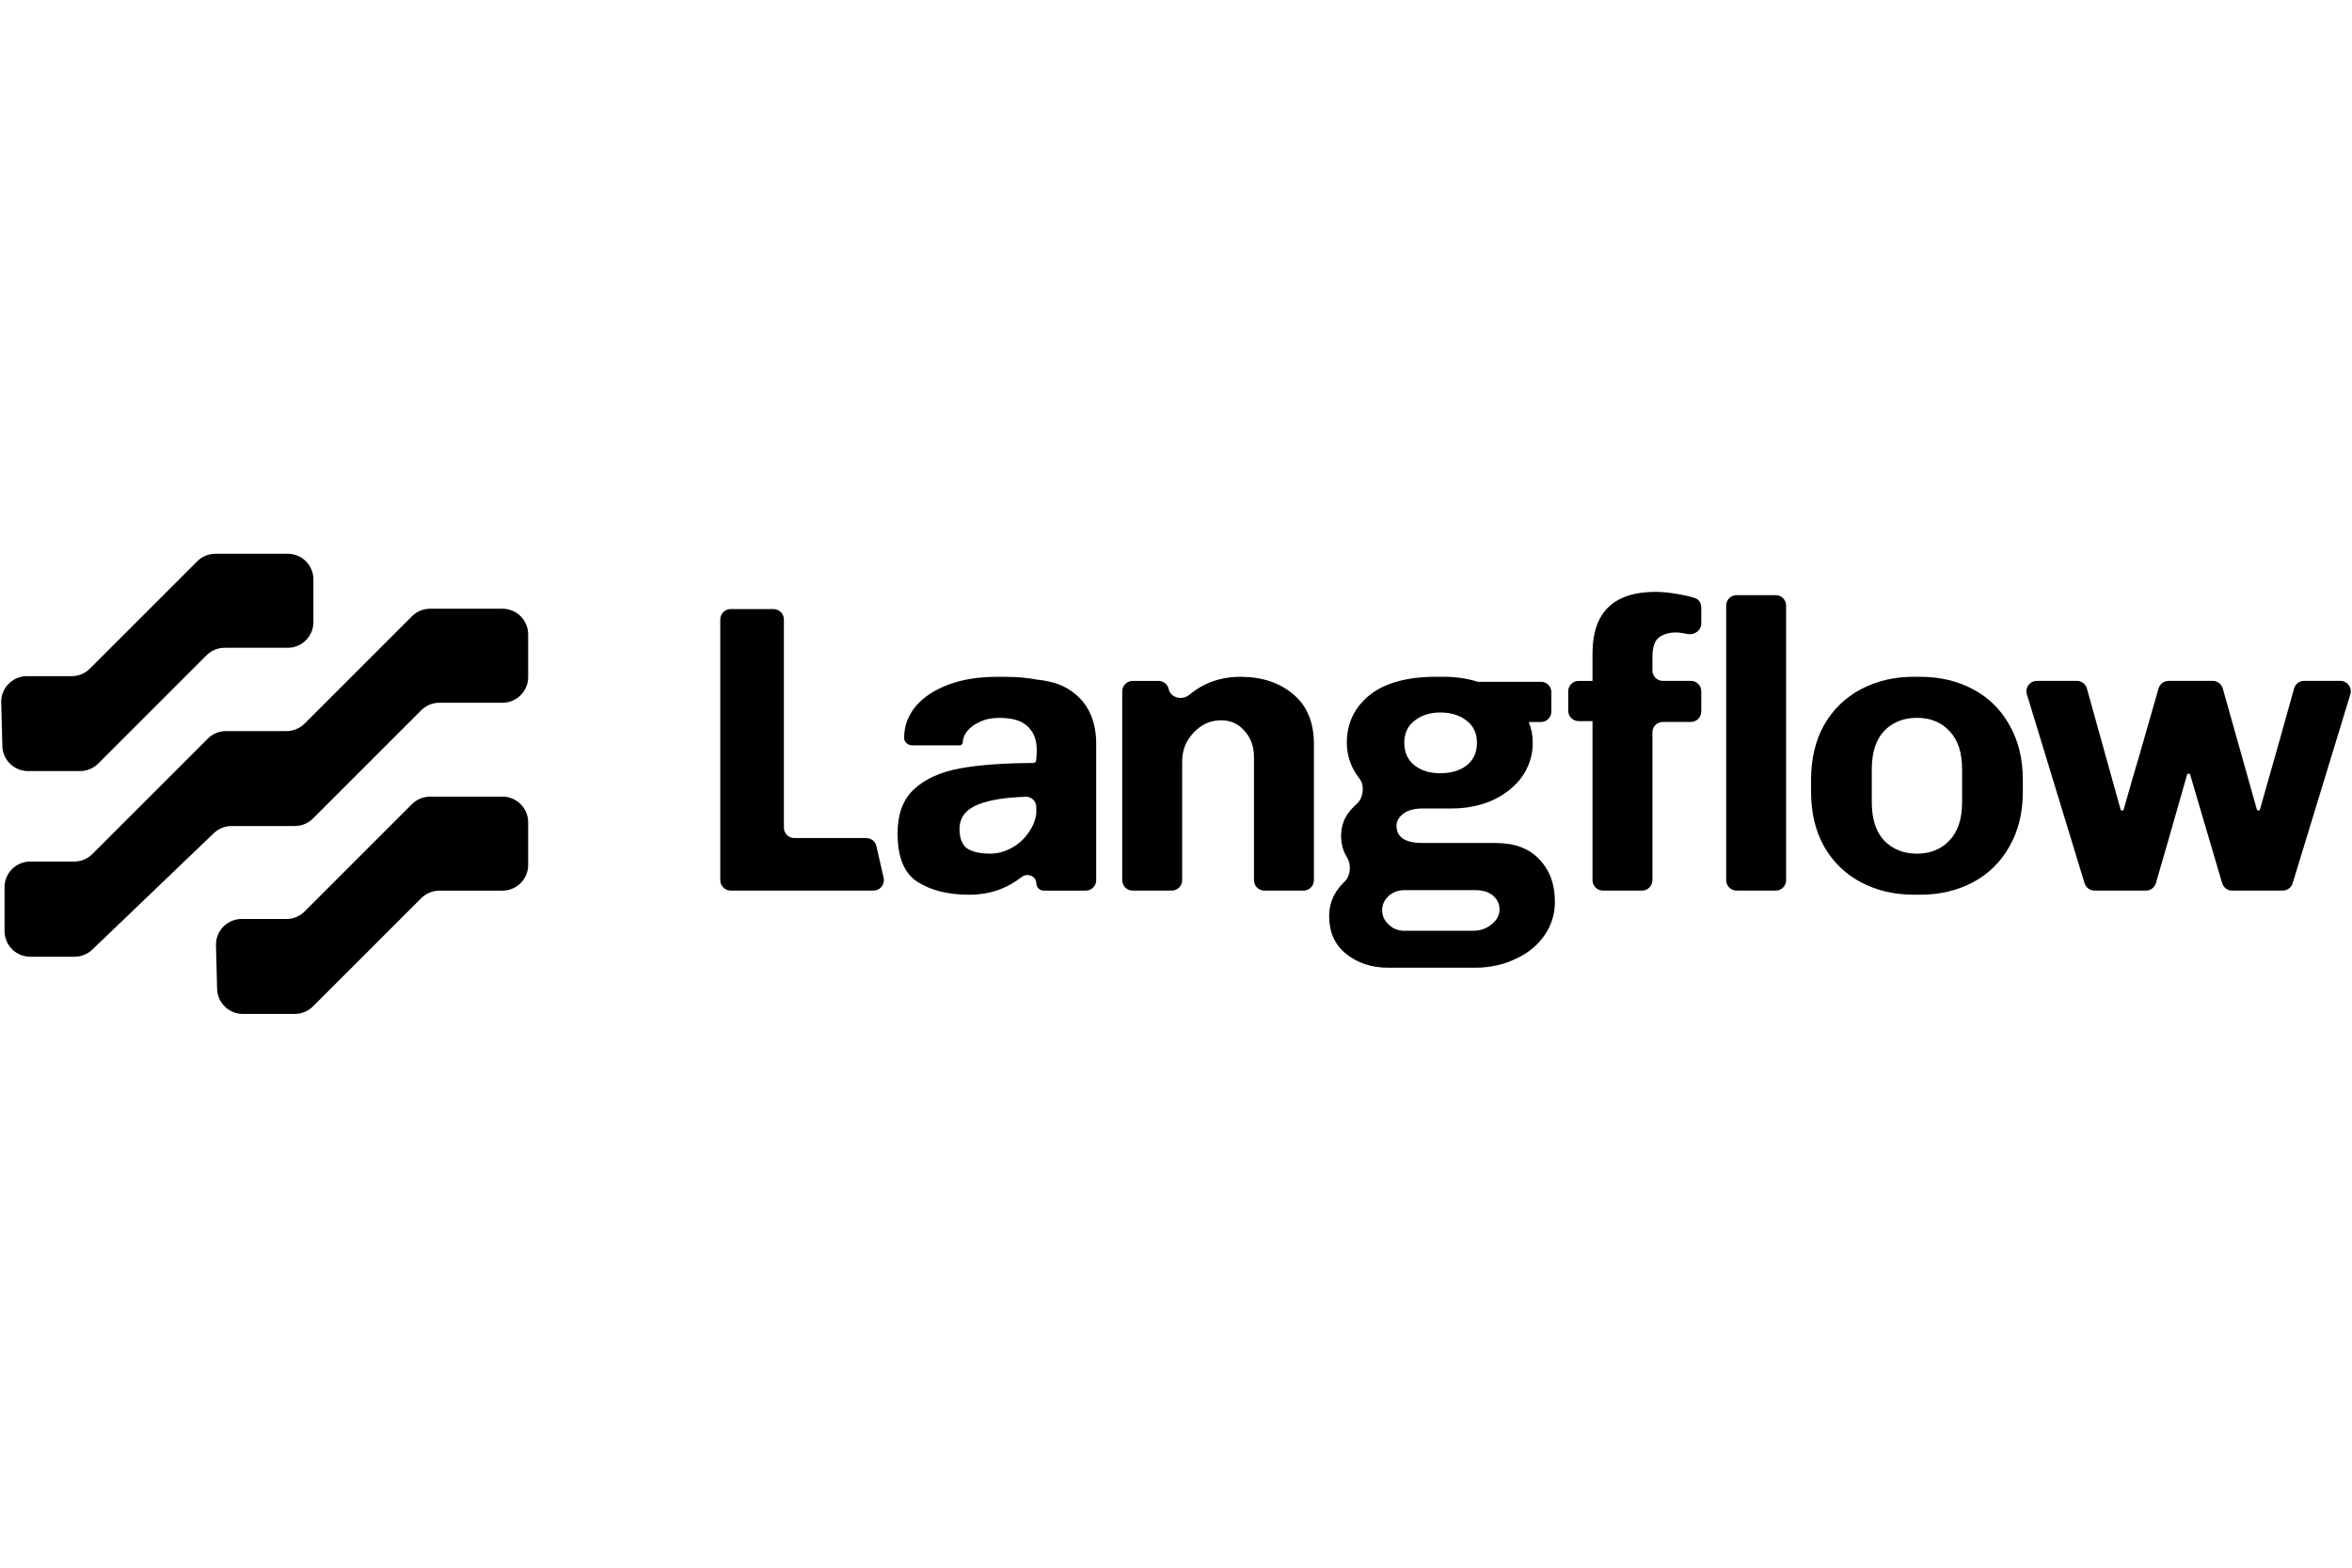
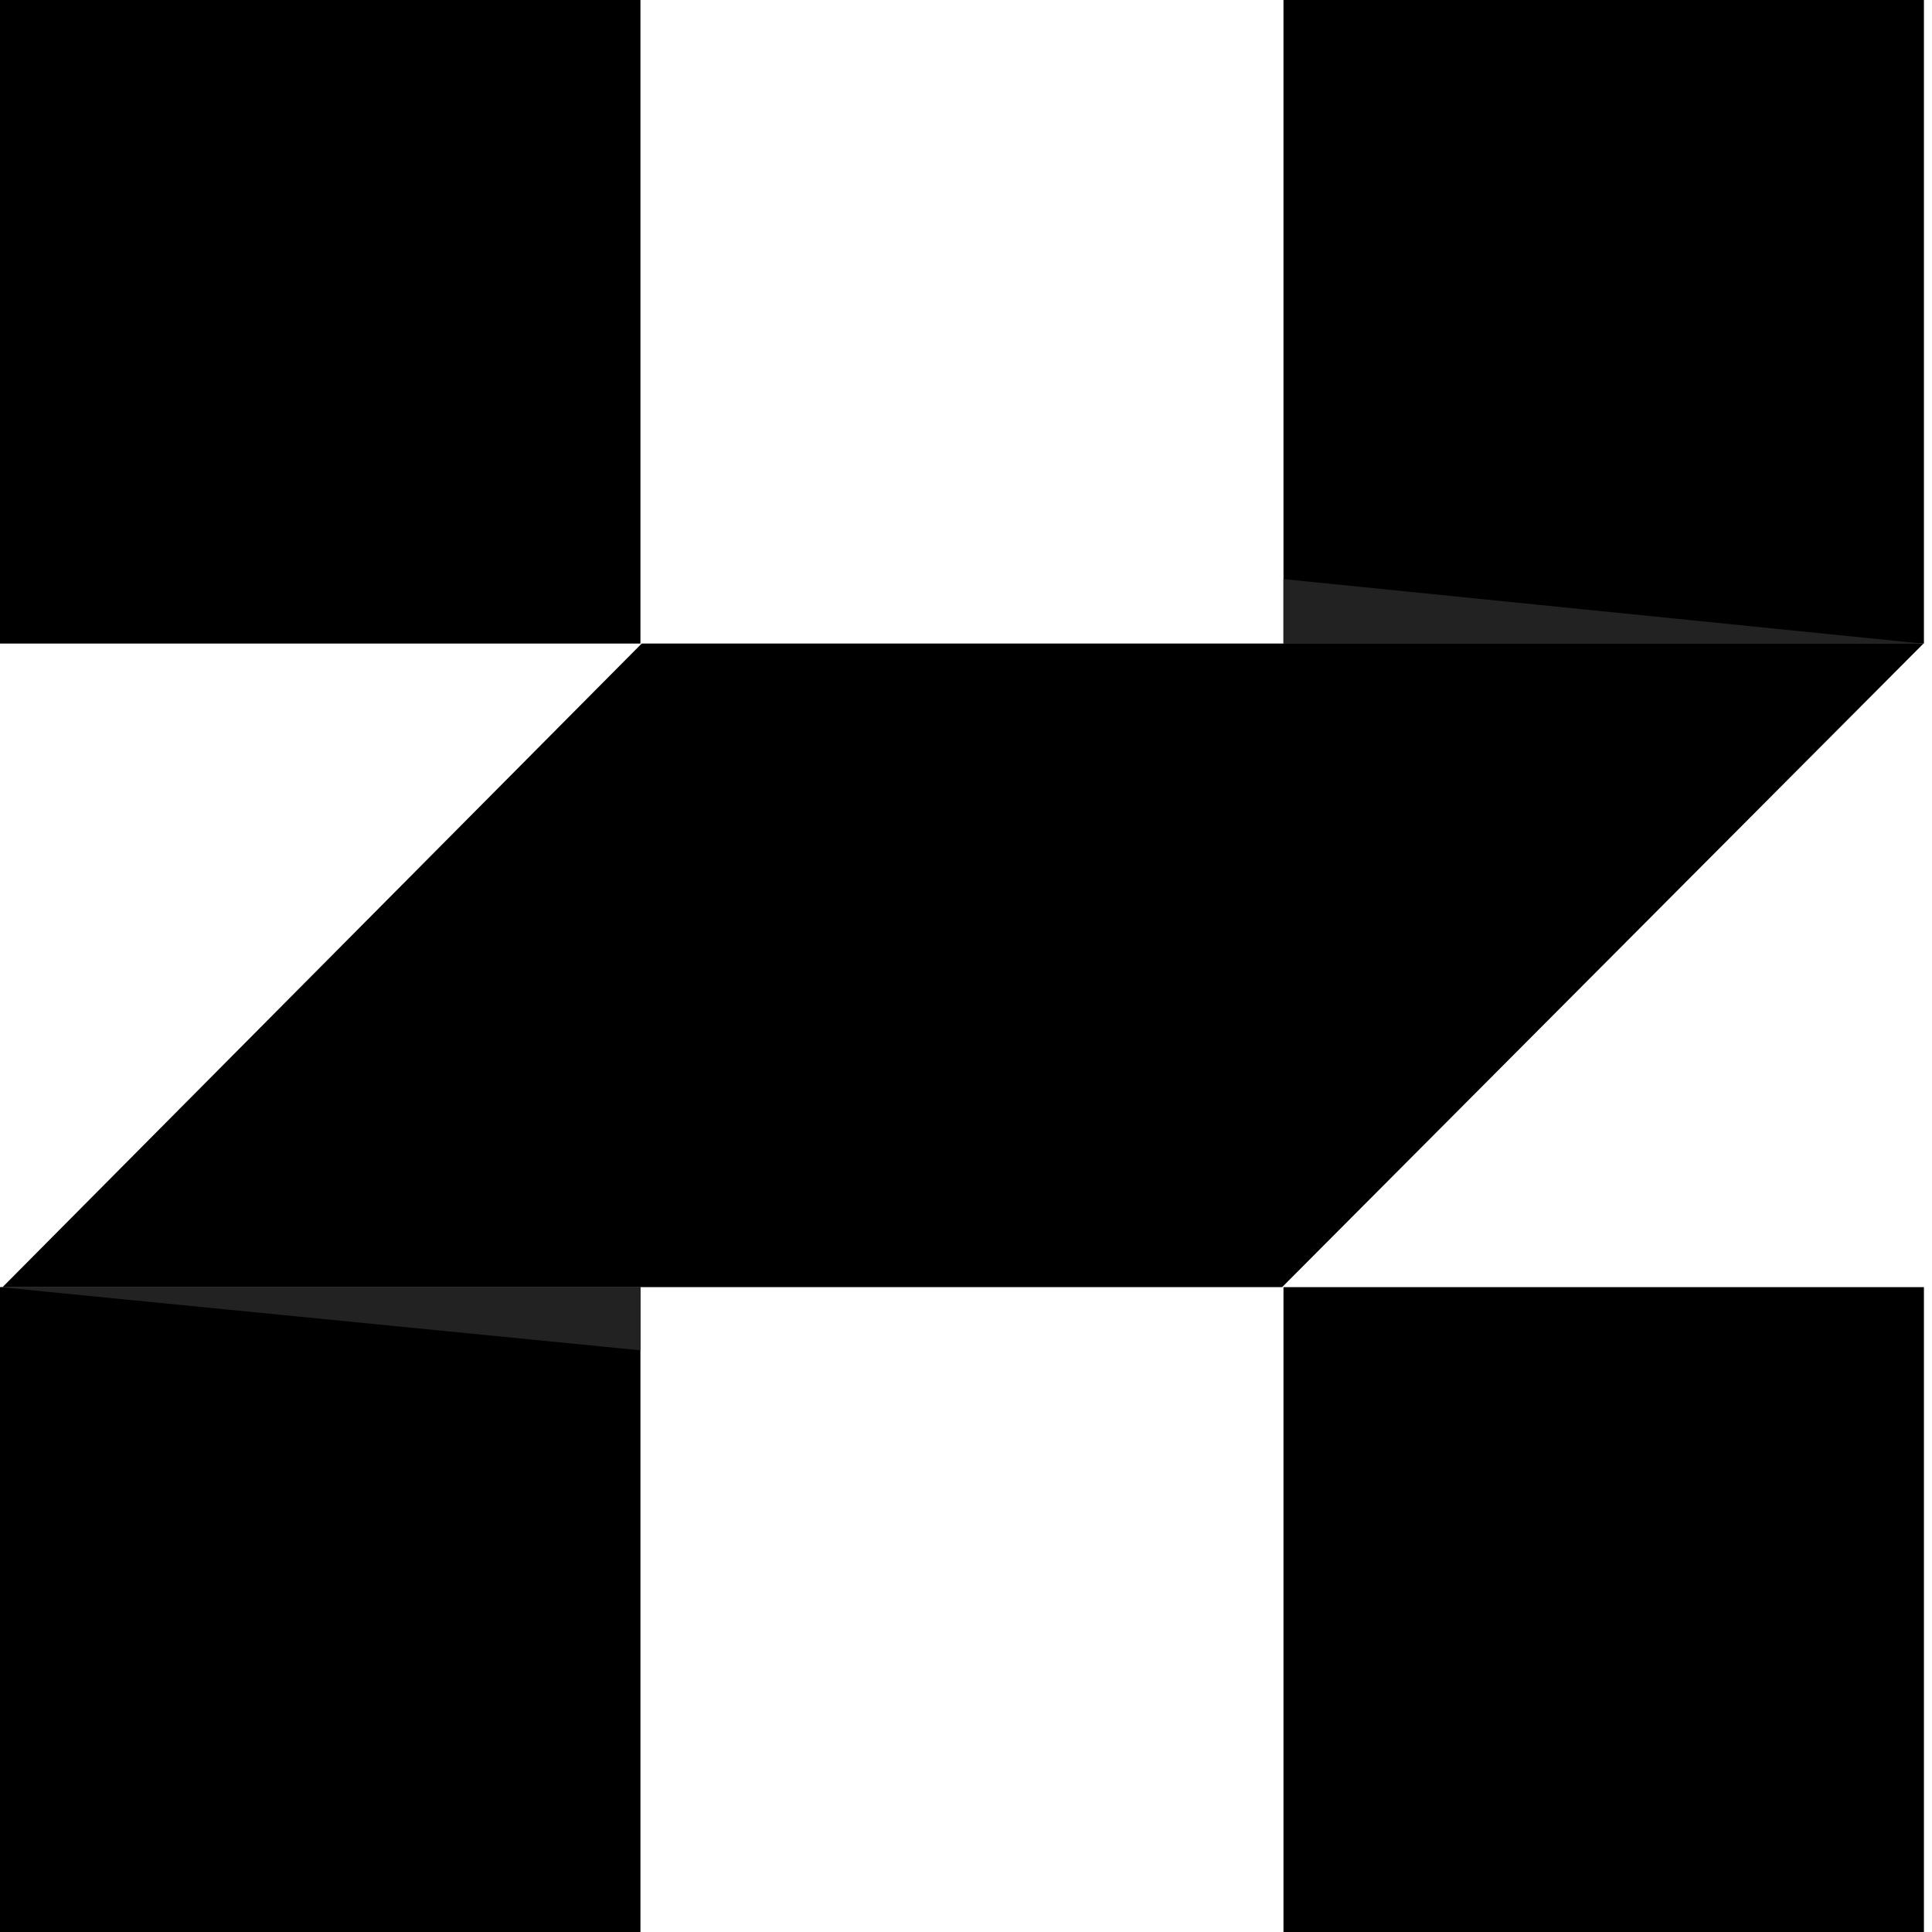
- <svg xmlns="http://www.w3.org/2000/svg" width="150" height="100" viewBox="0 0 1318 258" fill="none">
-   <path d="M1226.43 123.28C1226.02 123.28 1225.66 123.56 1225.55 123.95C1218.12 150.1 1212.3 170.33 1208.11 184.65C1207.38 187.13 1205.11 188.82 1202.53 188.82H1173.7C1171.14 188.82 1168.88 187.15 1168.14 184.7L1135.81 78.82C1134.67 75.08 1137.47 71.3 1141.38 71.3H1163.83C1166.44 71.3 1168.73 73.04 1169.44 75.56L1188.31 143.31C1188.42 143.7 1188.78 143.98 1189.19 143.98C1189.6 143.98 1189.96 143.71 1190.07 143.31C1193.97 129.54 1196.97 119.18 1199.08 112.24L1209.6 75.52C1210.32 73.02 1212.6 71.3 1215.19 71.3H1239.98C1242.59 71.3 1244.87 73.03 1245.58 75.54L1264.67 143.31C1264.78 143.7 1265.14 143.98 1265.55 143.98C1265.96 143.98 1266.32 143.71 1266.43 143.31C1274.76 114.15 1281.13 91.57 1285.53 75.58C1286.23 73.05 1288.52 71.3 1291.14 71.3H1311.5C1315.41 71.3 1318.21 75.08 1317.07 78.82L1284.75 184.7C1284 187.15 1281.74 188.82 1279.18 188.82H1250.81C1248.23 188.82 1245.96 187.12 1245.23 184.65L1227.34 123.94C1227.23 123.55 1226.87 123.28 1226.46 123.28H1226.43Z" fill="black" />
-   <path d="M1133.55 133.4C1133.55 145.21 1131.02 155.48 1125.96 164.22C1121.05 172.96 1114.23 179.63 1105.49 184.23C1096.75 188.83 1086.94 191.13 1076.05 191.13H1072.37C1061.48 191.13 1051.67 188.83 1042.93 184.23C1034.19 179.63 1027.29 172.96 1022.23 164.22C1017.32 155.48 1014.87 145.21 1014.87 133.4V126.73C1014.87 114.92 1017.32 104.65 1022.23 95.91C1027.29 87.17 1034.19 80.5 1042.93 75.9C1051.67 71.3 1061.48 69 1072.37 69H1076.05C1086.93 69 1096.75 71.3 1105.49 75.9C1114.23 80.5 1121.05 87.17 1125.96 95.91C1131.02 104.65 1133.55 114.92 1133.55 126.73V133.4ZM1099.51 120.75C1099.51 111.4 1097.13 104.27 1092.38 99.36C1087.78 94.45 1081.73 92 1074.21 92C1066.69 92 1060.56 94.45 1055.81 99.36C1051.21 104.27 1048.91 111.4 1048.91 120.75V139.38C1048.91 148.73 1051.21 155.86 1055.81 160.77C1060.56 165.68 1066.7 168.13 1074.21 168.13C1081.72 168.13 1087.78 165.68 1092.38 160.77C1097.13 155.86 1099.51 148.73 1099.51 139.38V120.75Z" fill="black" />
-   <path d="M949.84 24.89C947.38 24.09 944.49 23.38 941.16 22.78C936.1 21.86 931.65 21.4 927.82 21.4C904.21 21.4 892.4 32.9 892.4 55.9V71.31H884.61C881.4 71.31 878.79 73.91 878.79 77.13V88.02C878.79 91.23 881.39 93.84 884.61 93.84H892.4V183.01C892.4 186.22 895.01 188.83 898.22 188.83H920.16C923.37 188.83 925.98 186.22 925.98 183.01V100.12C925.98 96.91 928.58 94.3 931.8 94.3H947.53C950.74 94.3 953.35 91.7 953.35 88.48V77.12C953.35 73.91 950.74 71.3 947.53 71.3H931.8C928.59 71.3 925.98 68.69 925.98 65.48V57.96C925.98 52.44 927.21 48.76 929.66 46.92C932.27 45.08 935.41 44.16 939.09 44.16C940.78 44.16 943.08 44.47 945.99 45.08C949.69 45.66 953.35 42.9 953.35 39.15V29.98C953.35 27.69 952.01 25.59 949.84 24.88V24.89Z" fill="black" />
-   <path d="M995.07 23.24H973.13C969.916 23.24 967.31 25.846 967.31 29.06V183.01C967.31 186.224 969.916 188.83 973.13 188.83H995.07C998.284 188.83 1000.89 186.224 1000.89 183.01V29.06C1000.89 25.846 998.284 23.24 995.07 23.24Z" fill="black" />
-   <path d="M654.92 75.92C655.97 80.82 662.54 82.36 666.39 79.15C674.49 72.39 684.06 69.01 695.11 69.01C707.07 69.01 716.88 72.23 724.55 78.67C732.37 85.11 736.28 94.46 736.28 106.73V183.01C736.28 186.22 733.68 188.83 730.46 188.83H708.52C705.31 188.83 702.7 186.22 702.7 183.01V114.08C702.7 108.1 700.94 103.19 697.41 99.36C694.04 95.37 689.67 93.38 684.3 93.38C678.32 93.38 673.19 95.68 668.89 100.28C664.6 104.73 662.45 110.17 662.45 116.61V183.01C662.45 186.22 659.84 188.83 656.63 188.83H634.69C631.48 188.83 628.87 186.22 628.87 183.01V77.13C628.87 73.92 631.48 71.31 634.69 71.31H649.23C651.97 71.31 654.35 73.24 654.92 75.92Z" fill="black" />
-   <path fill-rule="evenodd" clip-rule="evenodd" d="M575.88 96.83C579.25 100.05 580.94 104.27 580.94 109.48V111.77L580.92 112.01C580.81 113.29 580.7 114.53 580.7 115.58C580.7 116.53 579.93 117.3 578.98 117.31C562.39 117.38 548.79 118.38 538.17 120.3C527.13 122.29 518.47 126.2 512.18 132.03C506.05 137.7 502.98 145.98 502.98 156.87C502.98 170.21 506.74 179.25 514.25 184.01C521.76 188.76 531.35 191.14 543 191.14C554.65 191.14 564 187.81 572.64 181.14C575.7 178.78 580.7 180.77 580.7 184.64C580.7 186.96 582.58 188.84 584.91 188.84H608.46C611.67 188.84 614.28 186.23 614.28 183.02V106.74C614.28 94.47 610.37 85.12 602.55 78.68C596.44 73.55 589.79 71.53 581.01 70.57C575.71 69.54 569.78 69.02 563.23 69.02H558.4C548.28 69.02 539.31 70.48 531.49 73.39C523.67 76.3 517.54 80.37 513.09 85.58C508.8 90.79 506.65 96.7 506.65 103.29C506.65 105.7 508.87 107.43 511.28 107.43H537.7C538.72 107.43 539.54 106.61 539.54 105.59C539.54 103.75 540.31 101.76 541.84 99.61C543.53 97.46 545.9 95.7 548.97 94.32C552.04 92.79 555.72 92.02 560.01 92.02C567.37 92.02 572.66 93.63 575.88 96.85V96.83ZM574.87 136.25C578.08 136.15 580.7 138.77 580.7 141.98V145.43C580.7 145.71 580.68 145.98 580.64 146.25C580.09 149.64 578.82 152.79 576.8 155.7C574.19 159.69 570.9 162.75 566.91 164.9C562.92 167.05 558.94 168.12 554.95 168.12C549.12 168.12 544.75 167.12 541.84 165.13C539.08 162.98 537.7 159.38 537.7 154.32C537.7 147.88 541.23 143.28 548.28 140.52C554.45 138.03 563.31 136.6 574.87 136.24V136.25Z" fill="black" />
-   <path d="M409.44 188.82C406.23 188.82 403.62 186.21 403.62 183V36.87C403.62 33.66 406.23 31.05 409.44 31.05H433.45C436.66 31.05 439.27 33.66 439.27 36.87V153.56C439.27 156.77 441.88 159.38 445.09 159.38H485.44C488.15 159.38 490.51 161.26 491.11 163.9L495.17 181.7C496 185.34 493.23 188.81 489.5 188.81H409.44V188.82Z" fill="black" />
-   <path d="M862.6 171.34C856.93 165.21 848.72 162.14 837.99 162.14H797.05C792.14 162.14 788.46 161.3 786.01 159.61C783.71 157.92 782.56 155.55 782.56 152.48C782.56 150.03 783.79 147.8 786.24 145.81C788.85 143.82 792.45 142.82 797.05 142.82H812.92C821.97 142.82 829.94 141.21 836.84 137.99C843.89 134.62 849.33 130.17 853.17 124.65C857 118.98 858.92 112.77 858.92 106.02C858.92 101.87 858.16 97.97 856.66 94.33H863.52C866.73 94.33 869.34 91.72 869.34 88.51V77.62C869.34 74.41 866.74 71.8 863.52 71.8H828.05C827.99 71.78 827.93 71.76 827.87 71.75C822.2 69.91 815.76 68.99 808.55 68.99H804.87C788.46 68.99 775.97 72.44 767.38 79.34C758.95 86.24 754.73 95.13 754.73 106.02C754.73 111.69 756.19 117.06 759.1 122.12C759.9 123.47 760.8 124.76 761.78 125.99C764.89 129.88 763.99 137.1 760.21 140.33C759.08 141.3 758.02 142.36 757.03 143.51C753.35 147.65 751.51 152.56 751.51 158.23C751.51 162.22 752.43 165.9 754.27 169.27C754.47 169.63 754.68 169.99 754.89 170.34C757.31 174.24 756.89 180.5 753.57 183.67C752.16 185.01 750.86 186.5 749.66 188.13C746.44 192.58 744.83 197.56 744.83 203.08C744.83 212.13 747.97 219.18 754.26 224.24C760.7 229.45 768.59 232.06 777.95 232.06H826.48C834.76 232.06 842.27 230.45 849.02 227.23C855.92 224.16 861.36 219.79 865.35 214.12C869.34 208.45 871.33 202.08 871.33 195.03C871.33 185.22 868.42 177.32 862.59 171.34H862.6ZM792.68 93.61C796.51 90.54 801.34 89.01 807.17 89.01C813 89.01 818.06 90.54 821.89 93.61C825.72 96.52 827.64 100.66 827.64 106.03C827.64 111.4 825.72 115.61 821.89 118.68C818.06 121.59 813.15 123.05 807.17 123.05C801.19 123.05 796.51 121.59 792.68 118.68C788.85 115.61 786.93 111.4 786.93 106.03C786.93 100.66 788.85 96.52 792.68 93.61ZM835.92 207.68C833.01 210.13 829.56 211.36 825.57 211.36H786.93C783.56 211.36 780.64 210.21 778.19 207.91C775.74 205.61 774.51 202.93 774.51 199.86C774.51 196.79 775.74 194.11 778.19 191.81C780.64 189.66 783.56 188.59 786.93 188.59H826.95C830.94 188.59 834.16 189.59 836.61 191.58C839.06 193.73 840.29 196.33 840.29 199.4C840.29 202.62 838.83 205.38 835.92 207.68Z" fill="black" />
-   <path d="M241.05 136.17H281.58C289.53 136.17 295.97 142.61 295.97 150.56V174.47C295.97 182.42 289.53 188.86 281.58 188.86H246.23C242.41 188.86 238.75 190.38 236.05 193.08L175.39 253.73C172.69 256.43 169.03 257.95 165.21 257.95H136.05C128.25 257.95 121.86 251.73 121.66 243.93L121.03 219.52C120.82 211.43 127.32 204.75 135.42 204.75H160.52C164.34 204.75 168 203.23 170.7 200.53L230.85 140.38C233.55 137.68 237.21 136.16 241.03 136.16L241.05 136.17Z" fill="black" />
-   <path d="M120.71 0.05H161.24C169.19 0.05 175.63 6.49 175.63 14.44V38.35C175.63 46.3 169.19 52.74 161.24 52.74H125.89C122.07 52.74 118.41 54.26 115.71 56.96L55.05 117.62C52.35 120.32 48.69 121.84 44.87 121.84H15.71C7.91 121.84 1.52 115.62 1.32 107.82L0.69 83.41C0.48 75.32 6.98 68.65 15.08 68.65H40.18C44 68.65 47.66 67.13 50.36 64.43L110.51 4.28C113.21 1.58 116.87 0.06 120.69 0.06L120.71 0.05Z" fill="black" />
-   <path d="M241.05 30.85H281.58C289.53 30.85 295.97 37.29 295.97 45.24V69.15C295.97 77.1 289.53 83.54 281.58 83.54H246.23C242.41 83.54 238.75 85.06 236.05 87.76L175.39 148.42C172.69 151.12 169.03 152.64 165.21 152.64H129.78C126.07 152.64 122.5 154.07 119.82 156.64L51.72 221.9C49.04 224.47 45.47 225.9 41.76 225.9H16.94C8.99 225.9 2.55 219.45 2.55 211.51V186.94C2.55 178.99 8.99 172.55 16.94 172.55H41.58C45.4 172.55 49.06 171.03 51.76 168.33L116.43 103.66C119.13 100.96 122.79 99.44 126.61 99.44H160.52C164.34 99.44 168 97.92 170.7 95.22L230.85 35.07C233.55 32.37 237.21 30.85 241.03 30.85H241.05Z" fill="black" />
+ <svg xmlns="http://www.w3.org/2000/svg" viewBox="0 0 67 67" fill="none">
+   <path d="M22.21 67V44.637H0V67H22.21Z" fill="#000000" />
+   <path d="M0 44.637L22.21 46.828V44.637H0Z" fill="#222222" />
+   <path d="M66.704 22.318H22.253L0.088 44.637H44.463L66.704 22.318Z" fill="#000000" />
+   <path d="M22.21 0H0V22.318H22.21V0Z" fill="#000000" />
+   <path d="M66.72 0H44.51V22.318H66.72V0Z" fill="#000000" />
+   <path d="M66.675 22.319L44.51 20.082V22.319H66.675Z" fill="#222222" />
+   <path d="M66.72 67V44.637H44.51V67H66.72Z" fill="#000000" />
</svg>
